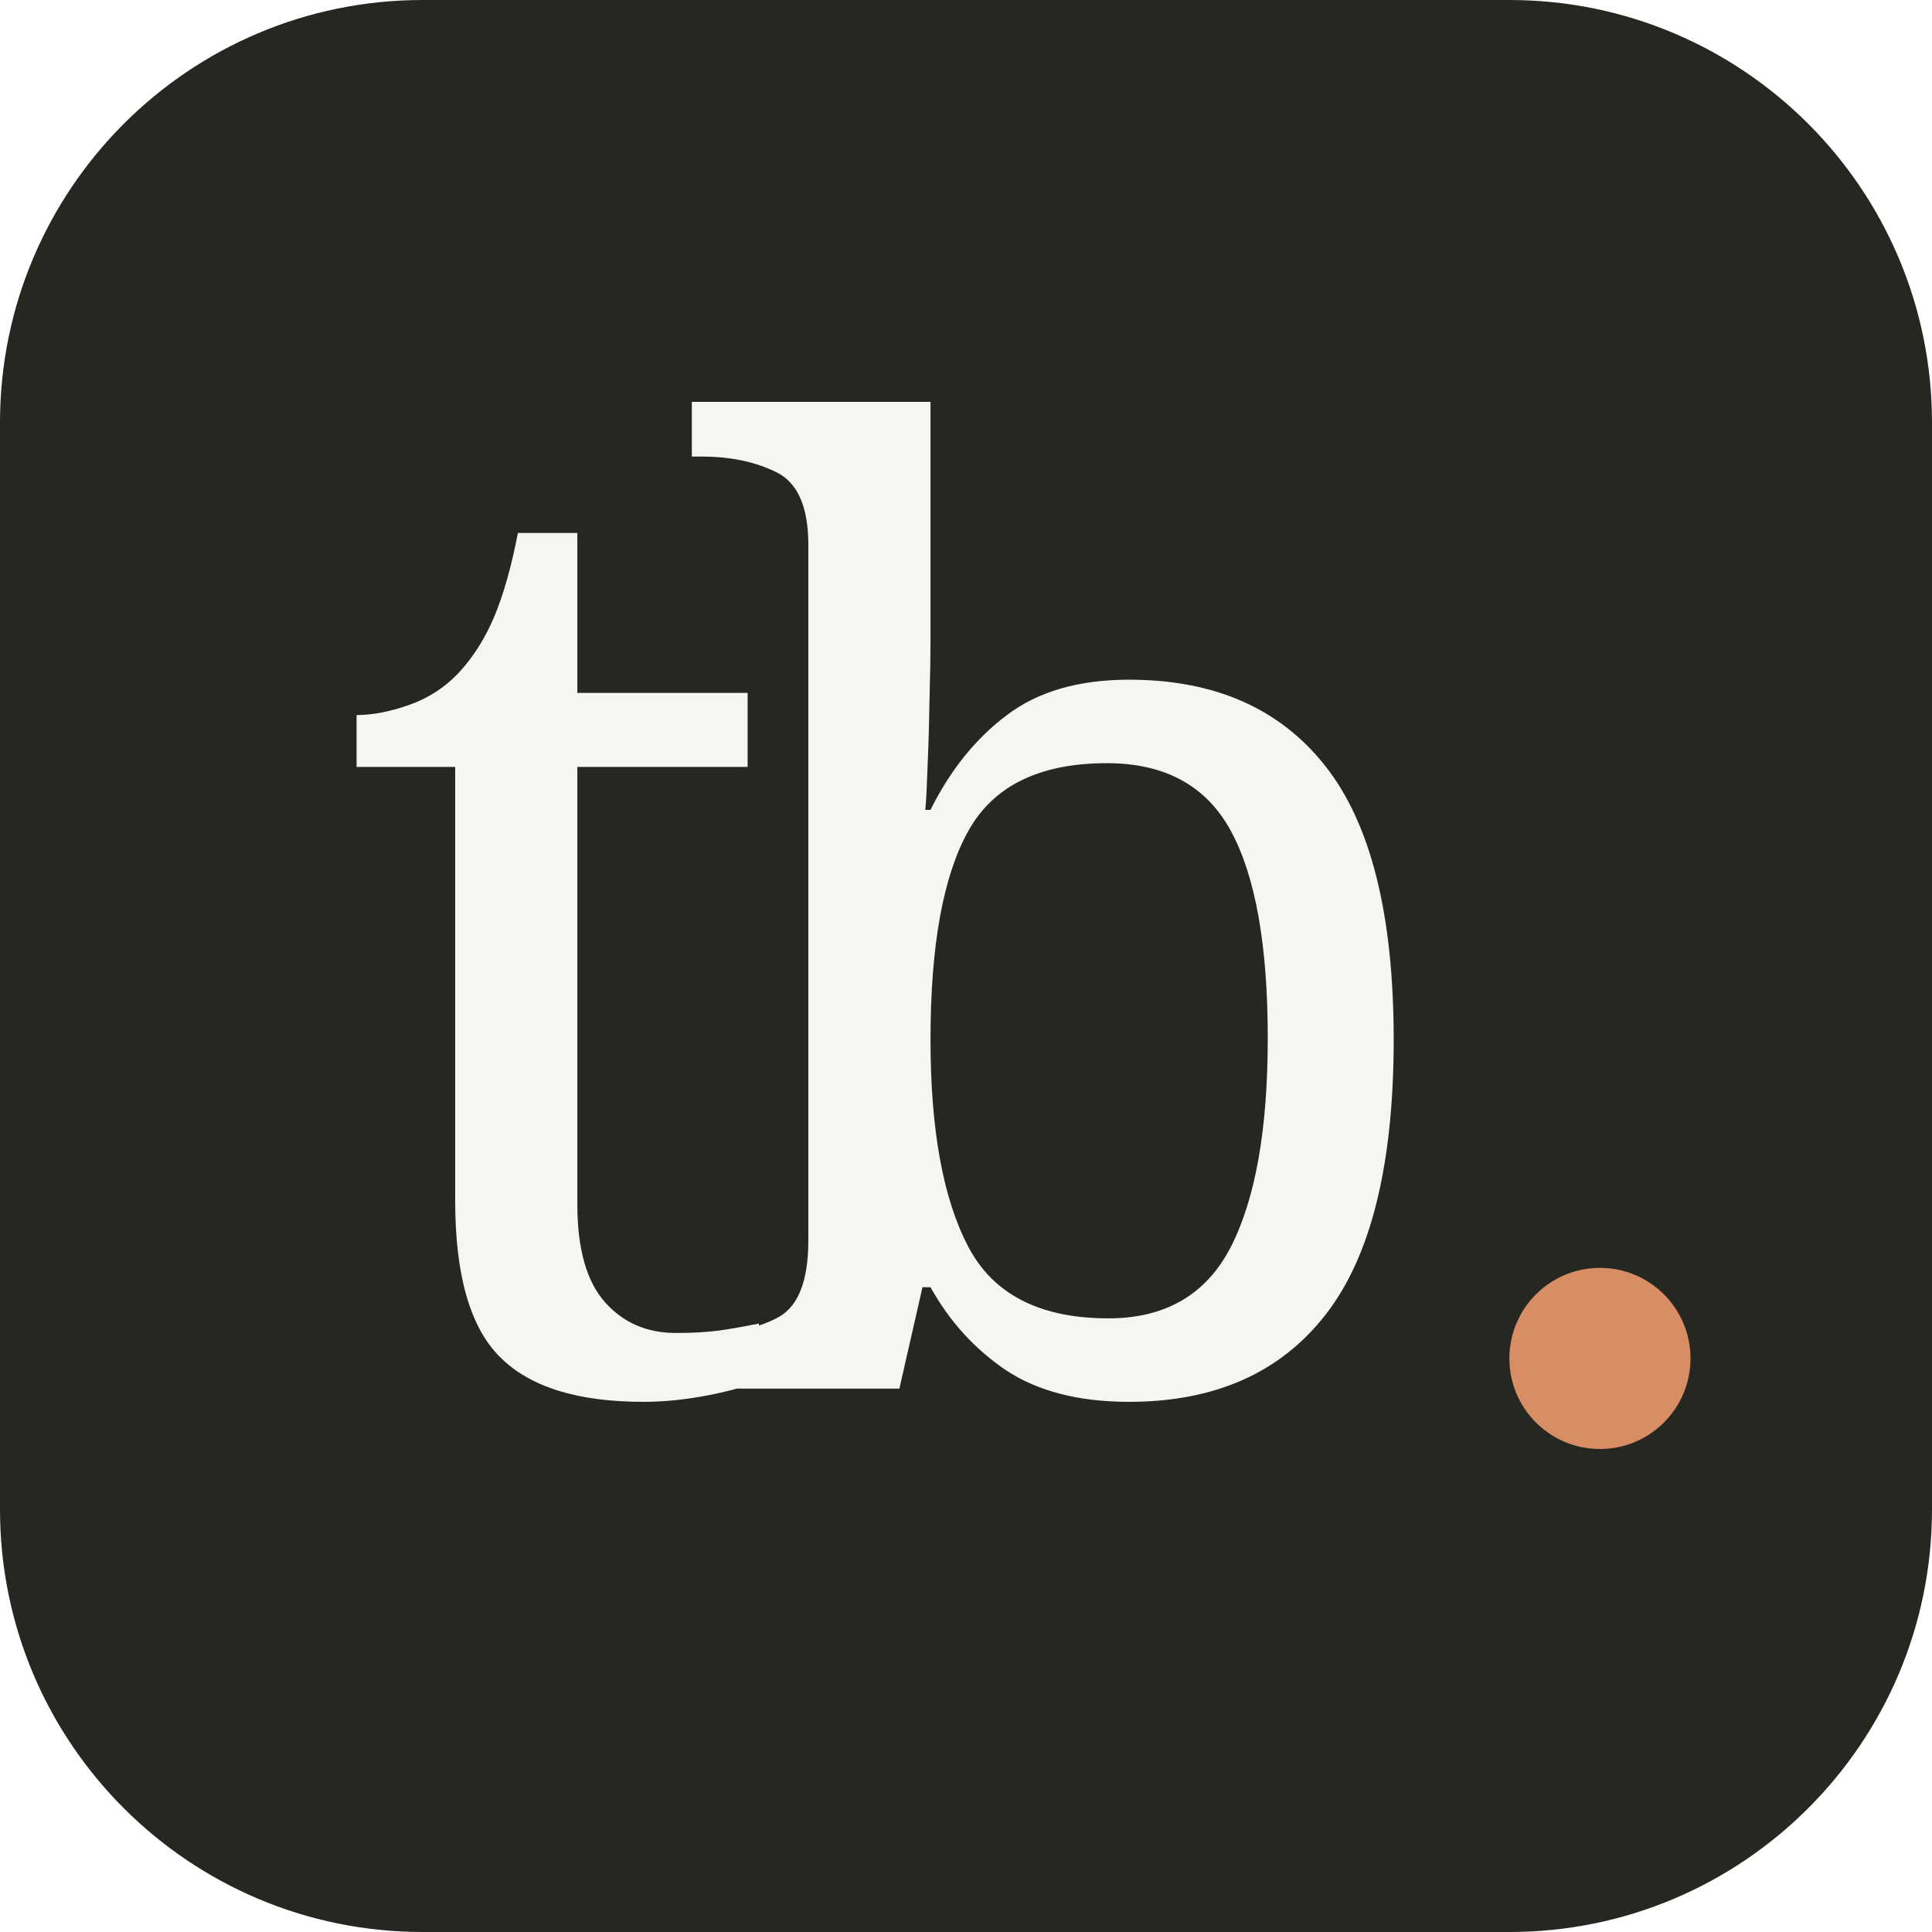
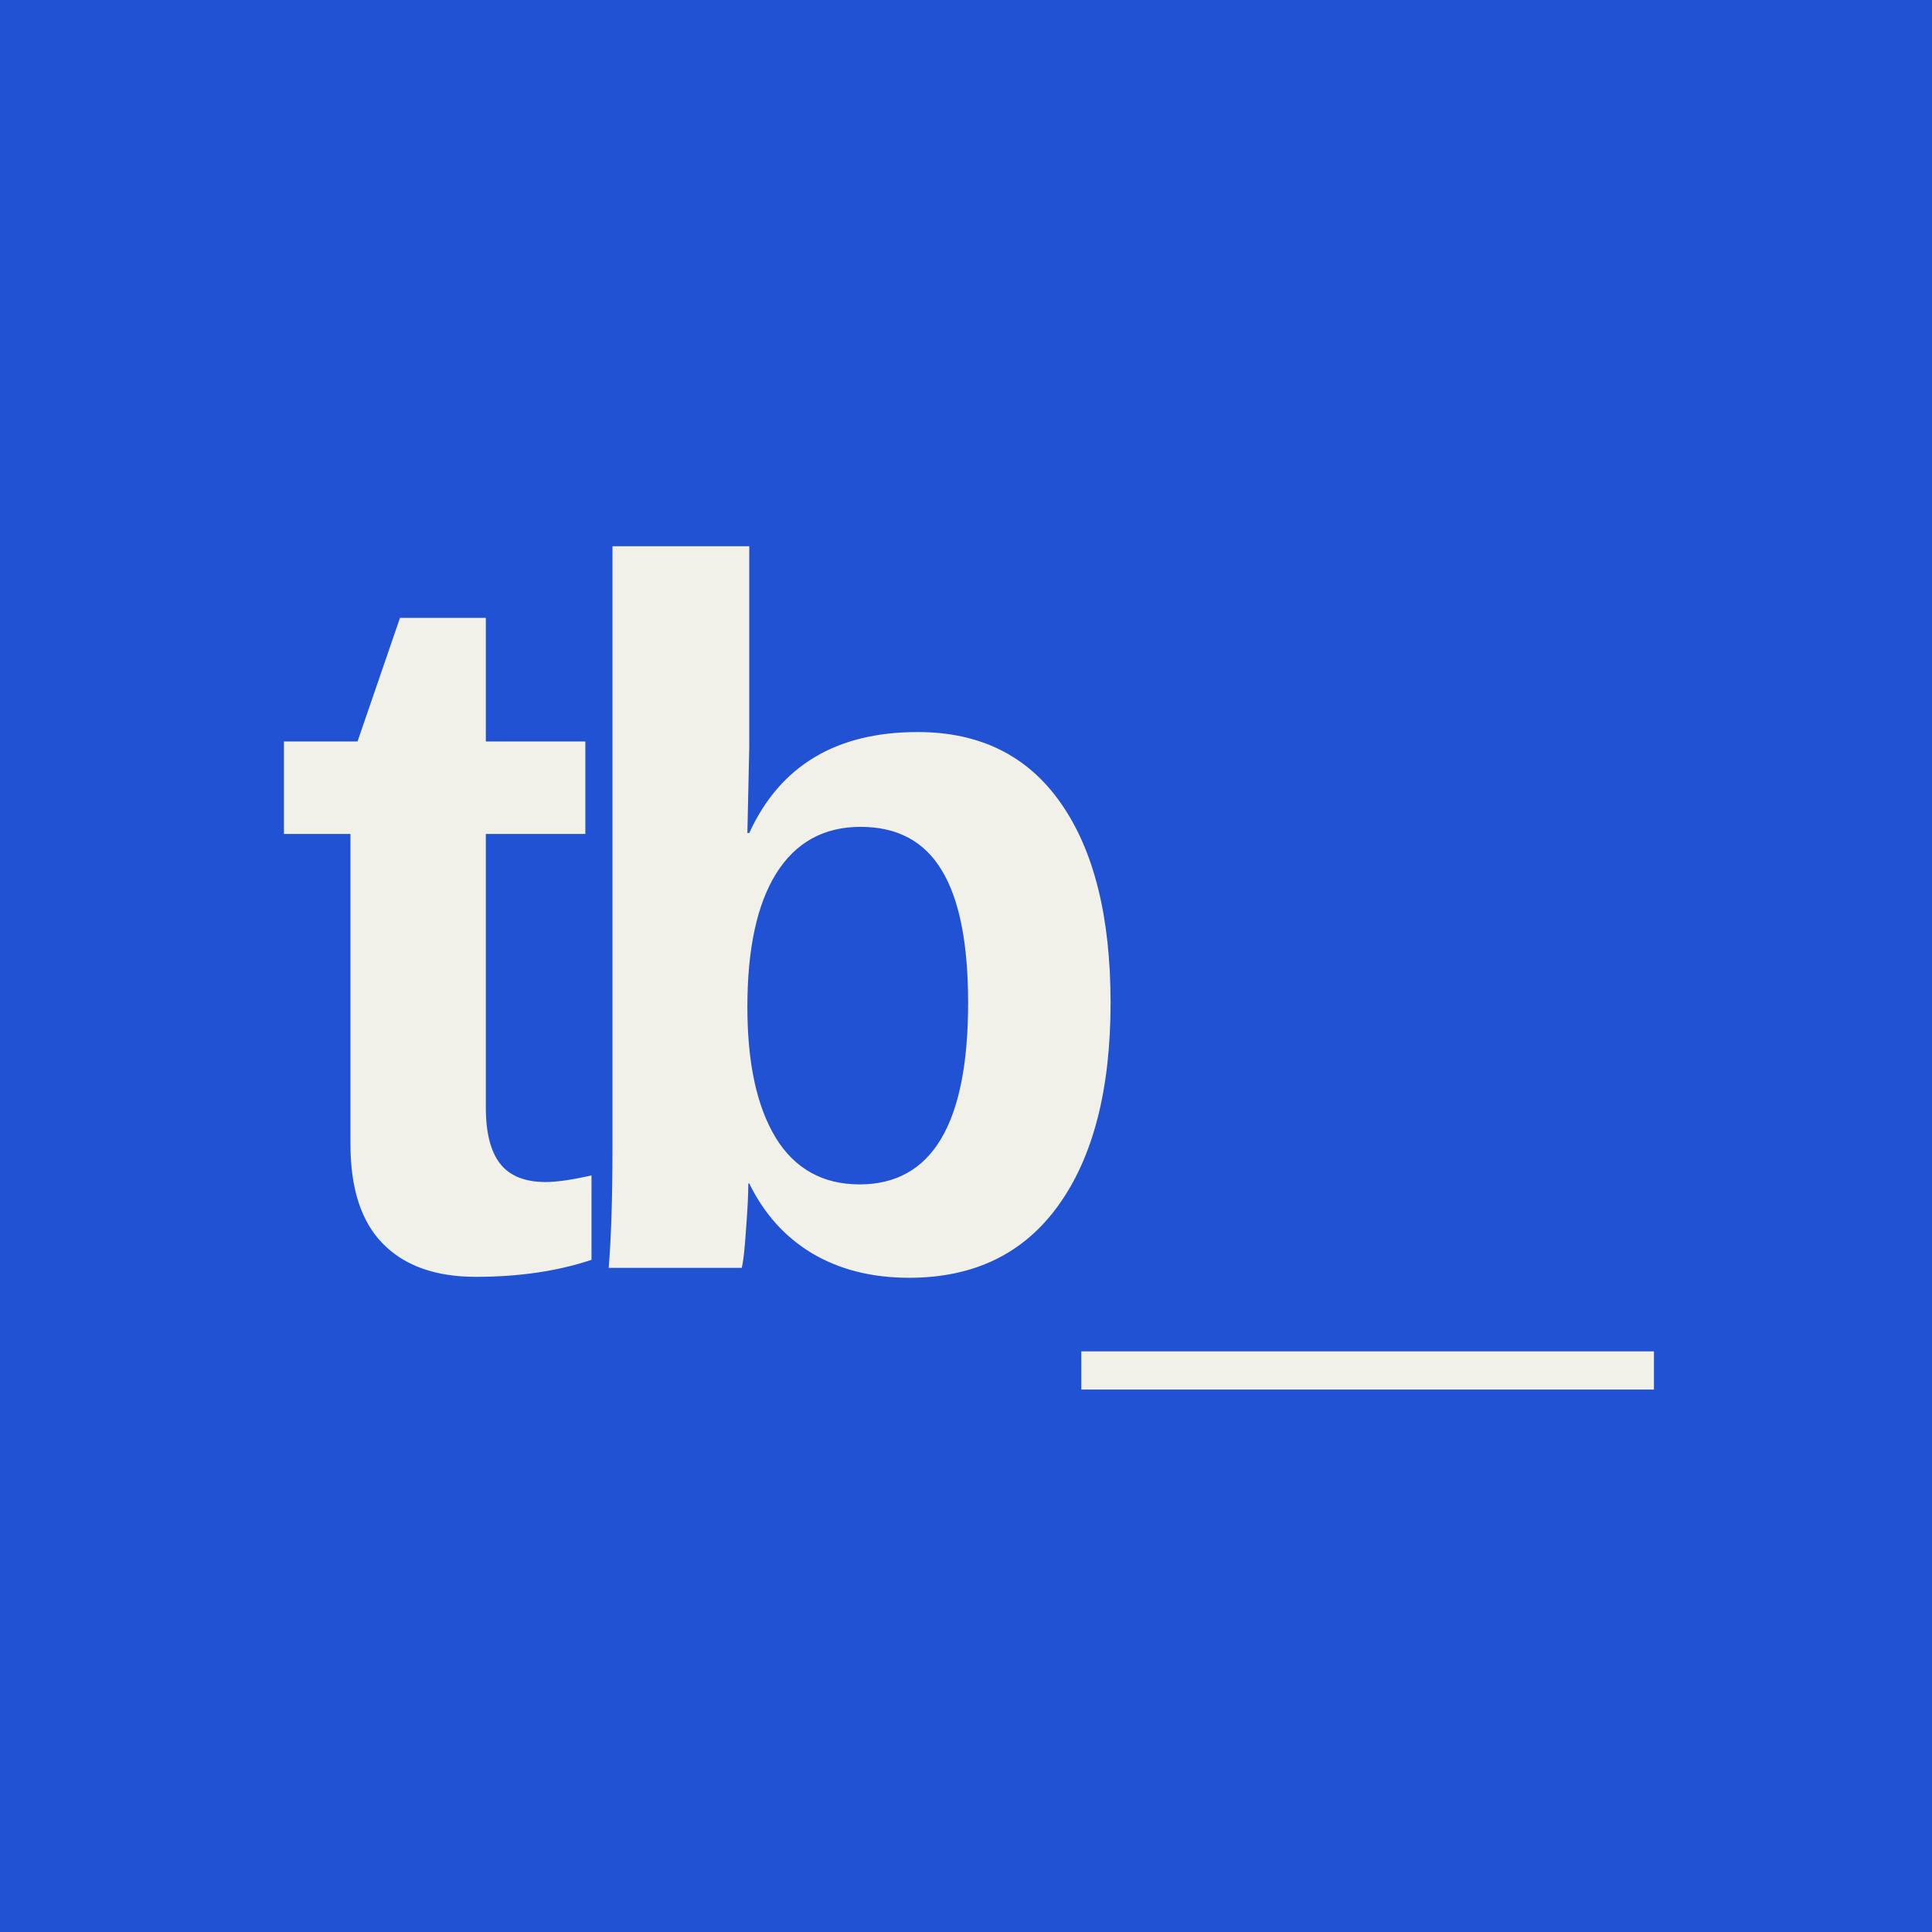
<svg xmlns="http://www.w3.org/2000/svg" viewBox="0 0 64 64">
-   <rect width="64" height="64" rx="14" fill="#252721" />
-   <text x="11" y="46" font-family="Georgia,serif" font-size="43" fill="#f7f5ef" letter-spacing="-4">tb</text>
-   <circle cx="53" cy="45" r="3" fill="#d88d65" />
+   <rect width="64" height="64" fill="#2252d4" />
+   <text x="9" y="42" font-family="Arial,Helvetica,sans-serif" font-size="33" font-weight="bold" letter-spacing="-2" fill="#f1f0e9">tb_</text>
</svg>
